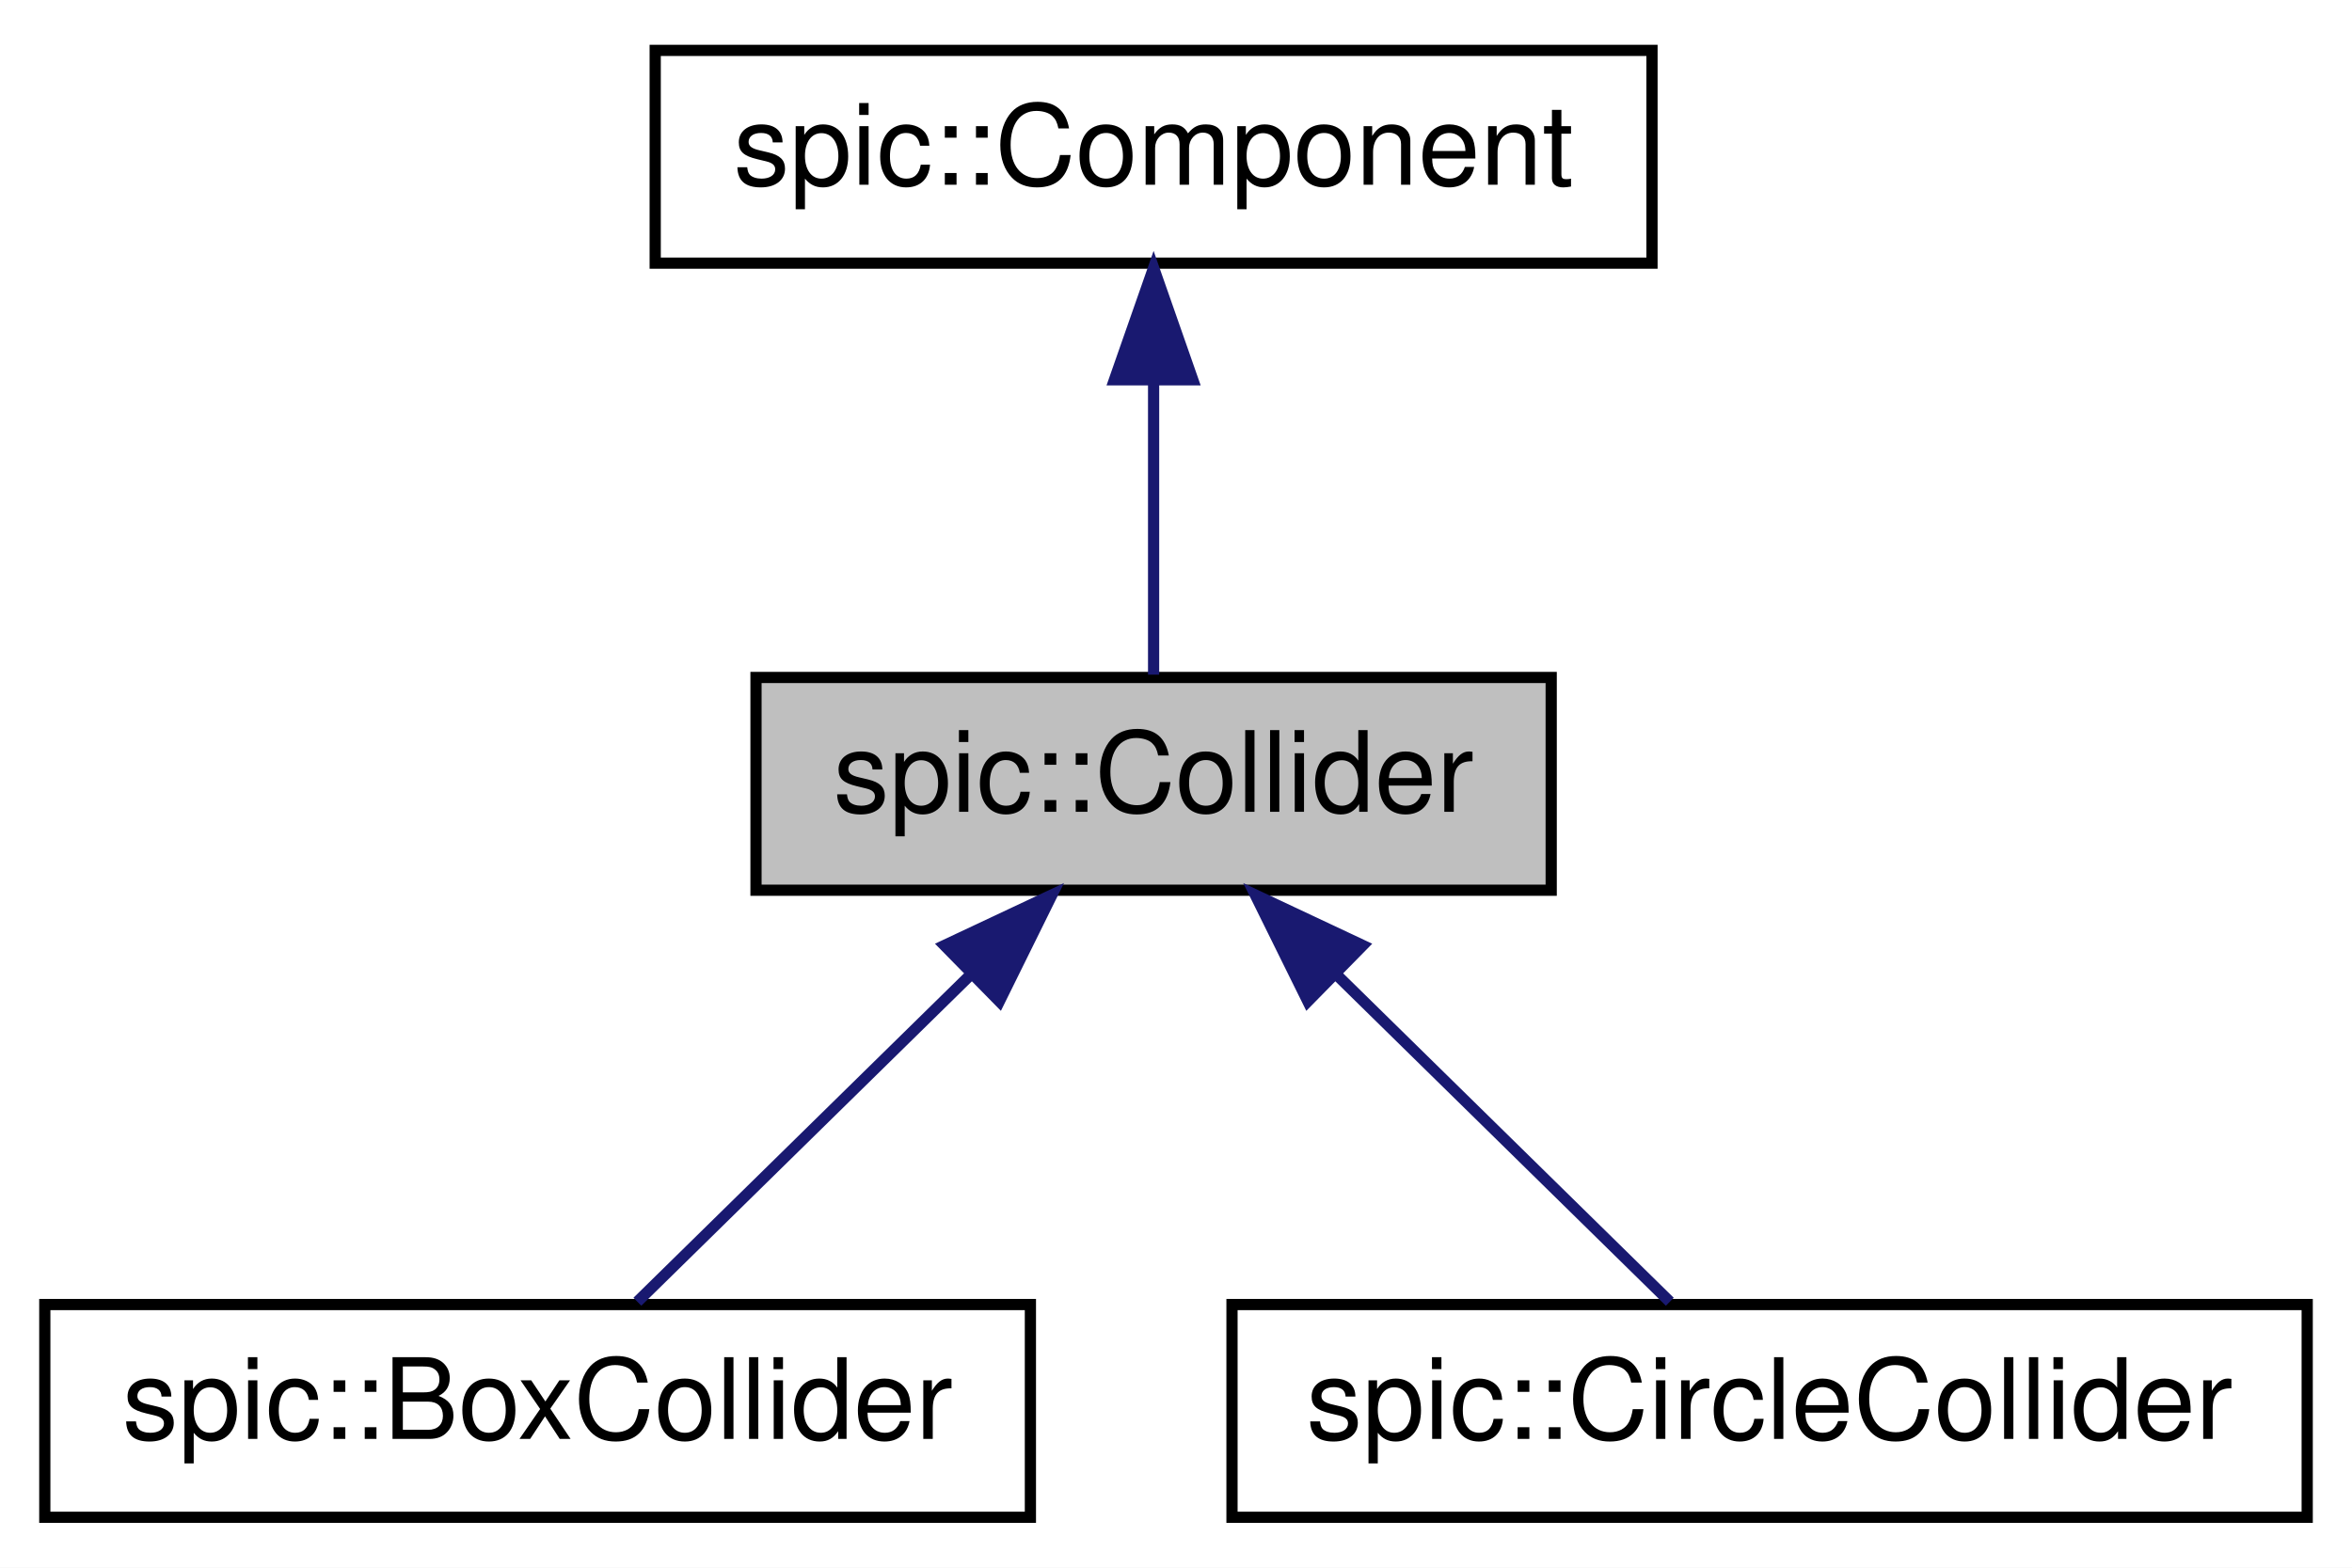
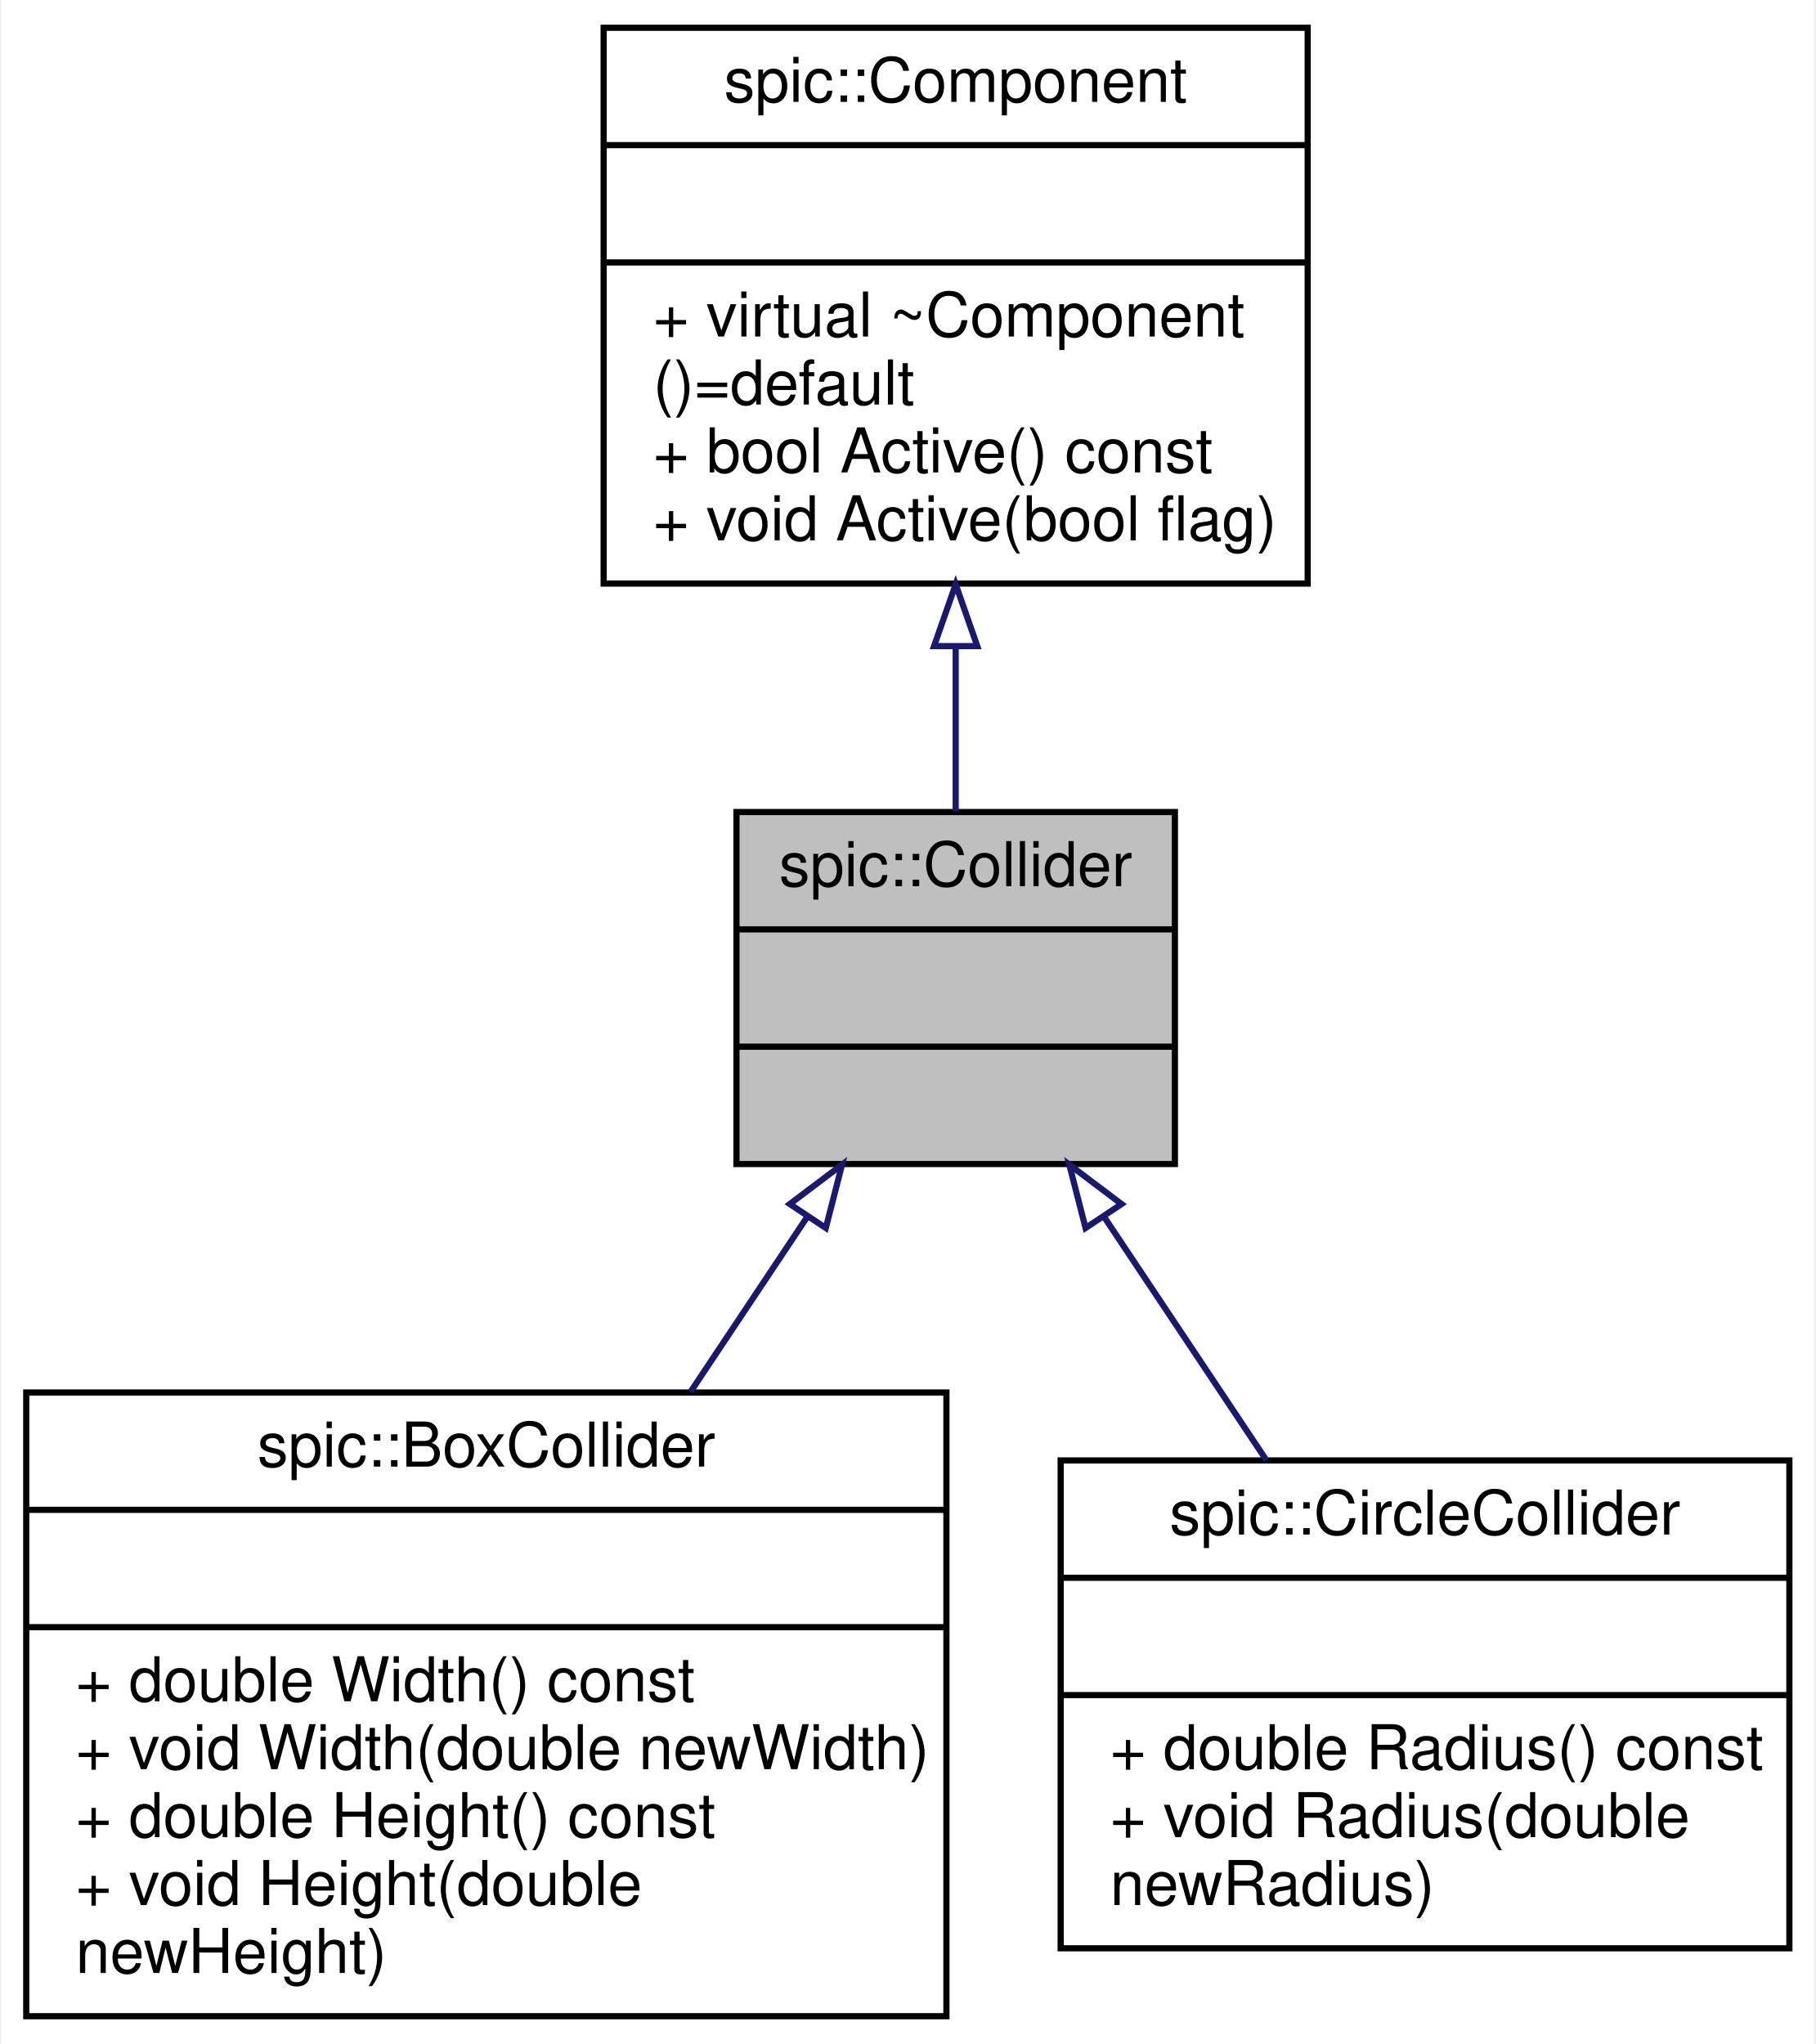
- <svg xmlns="http://www.w3.org/2000/svg" xmlns:xlink="http://www.w3.org/1999/xlink" width="210pt" height="140pt" viewBox="0.00 0.00 210.00 140.00">
-   <g id="graph0" class="graph" transform="scale(1 1) rotate(0) translate(4 136)">
-     <polygon fill="white" stroke="transparent" points="-4,4 -4,-136 206,-136 206,4 -4,4" />
+ <svg xmlns="http://www.w3.org/2000/svg" xmlns:xlink="http://www.w3.org/1999/xlink" width="294pt" height="331pt" viewBox="0.00 0.00 293.50 331.00">
+   <g id="graph0" class="graph" transform="scale(1 1) rotate(0) translate(4 327)">
+     <polygon fill="white" stroke="transparent" points="-4,4 -4,-327 289.5,-327 289.5,4 -4,4" />
    <g id="node1" class="node">
      <g id="a_node1">
        <a xlink:title="The base class for all colliders.">
-           <polygon fill="#bfbfbf" stroke="black" points="63.5,-56.5 63.5,-75.5 134.5,-75.5 134.5,-56.5 63.5,-56.5" />
-           <text text-anchor="middle" x="99" y="-63.5" font-family="Helvetica,sans-Serif" font-size="10.00">spic::Collider</text>
+           <polygon fill="#bfbfbf" stroke="black" points="115,-138.5 115,-195.5 186,-195.5 186,-138.5 115,-138.5" />
+           <text text-anchor="middle" x="150.5" y="-183.5" font-family="Helvetica,sans-Serif" font-size="10.00">spic::Collider</text>
+           <polyline fill="none" stroke="black" points="115,-176.5 186,-176.5 " />
+           <text text-anchor="middle" x="150.5" y="-164.5" font-family="Helvetica,sans-Serif" font-size="10.00"> </text>
+           <polyline fill="none" stroke="black" points="115,-157.5 186,-157.5 " />
+           <text text-anchor="middle" x="150.5" y="-145.5" font-family="Helvetica,sans-Serif" font-size="10.00"> </text>
        </a>
      </g>
    </g>
    <g id="node3" class="node">
      <g id="a_node3">
        <a xlink:href="classspic_1_1BoxCollider.html" target="_top" xlink:title="A collider which represents a rectangular collision area.">
-           <polygon fill="white" stroke="black" points="0,-0.5 0,-19.5 88,-19.5 88,-0.5 0,-0.5" />
-           <text text-anchor="middle" x="44" y="-7.5" font-family="Helvetica,sans-Serif" font-size="10.00">spic::BoxCollider</text>
+           <polygon fill="white" stroke="black" points="0,-0.5 0,-101.5 149,-101.5 149,-0.5 0,-0.5" />
+           <text text-anchor="middle" x="74.5" y="-89.5" font-family="Helvetica,sans-Serif" font-size="10.00">spic::BoxCollider</text>
+           <polyline fill="none" stroke="black" points="0,-82.5 149,-82.5 " />
+           <text text-anchor="middle" x="74.5" y="-70.5" font-family="Helvetica,sans-Serif" font-size="10.00"> </text>
+           <polyline fill="none" stroke="black" points="0,-63.5 149,-63.5 " />
+           <text text-anchor="start" x="8" y="-51.5" font-family="Helvetica,sans-Serif" font-size="10.00">+ double Width() const</text>
+           <text text-anchor="start" x="8" y="-40.5" font-family="Helvetica,sans-Serif" font-size="10.00">+ void Width(double newWidth)</text>
+           <text text-anchor="start" x="8" y="-29.5" font-family="Helvetica,sans-Serif" font-size="10.00">+ double Height() const</text>
+           <text text-anchor="start" x="8" y="-18.5" font-family="Helvetica,sans-Serif" font-size="10.00">+ void Height(double</text>
+           <text text-anchor="start" x="8" y="-7.5" font-family="Helvetica,sans-Serif" font-size="10.00"> newHeight)</text>
        </a>
      </g>
    </g>
    <g id="edge2" class="edge">
-       <path fill="none" stroke="midnightblue" d="M82.71,-49C72.96,-39.43 60.95,-27.64 52.91,-19.75" />
-       <polygon fill="midnightblue" stroke="midnightblue" points="80.33,-51.57 89.92,-56.08 85.23,-46.58 80.33,-51.57" />
+       <path fill="none" stroke="midnightblue" d="M126.53,-130.04C120.51,-121.01 113.95,-111.17 107.57,-101.61" />
+       <polygon fill="none" stroke="midnightblue" points="123.64,-132.02 132.1,-138.4 129.47,-128.14 123.64,-132.02" />
    </g>
    <g id="node4" class="node">
      <g id="a_node4">
        <a xlink:href="classspic_1_1CircleCollider.html" target="_top" xlink:title="A collider which represents a circular collision area.">
-           <polygon fill="white" stroke="black" points="106,-0.5 106,-19.5 202,-19.5 202,-0.5 106,-0.5" />
-           <text text-anchor="middle" x="154" y="-7.5" font-family="Helvetica,sans-Serif" font-size="10.00">spic::CircleCollider</text>
+           <polygon fill="white" stroke="black" points="167.5,-11.5 167.5,-90.5 285.5,-90.5 285.5,-11.5 167.5,-11.5" />
+           <text text-anchor="middle" x="226.5" y="-78.5" font-family="Helvetica,sans-Serif" font-size="10.00">spic::CircleCollider</text>
+           <polyline fill="none" stroke="black" points="167.5,-71.5 285.5,-71.5 " />
+           <text text-anchor="middle" x="226.5" y="-59.5" font-family="Helvetica,sans-Serif" font-size="10.00"> </text>
+           <polyline fill="none" stroke="black" points="167.5,-52.5 285.5,-52.5 " />
+           <text text-anchor="start" x="175.5" y="-40.5" font-family="Helvetica,sans-Serif" font-size="10.00">+ double Radius() const</text>
+           <text text-anchor="start" x="175.5" y="-29.5" font-family="Helvetica,sans-Serif" font-size="10.00">+ void Radius(double</text>
+           <text text-anchor="start" x="175.5" y="-18.5" font-family="Helvetica,sans-Serif" font-size="10.00"> newRadius)</text>
        </a>
      </g>
    </g>
    <g id="edge3" class="edge">
-       <path fill="none" stroke="midnightblue" d="M115.29,-49C125.04,-39.43 137.05,-27.64 145.09,-19.75" />
-       <polygon fill="midnightblue" stroke="midnightblue" points="112.77,-46.58 108.08,-56.08 117.67,-51.57 112.77,-46.58" />
+       <path fill="none" stroke="midnightblue" d="M174.5,-130C182.87,-117.44 192.3,-103.3 200.81,-90.54" />
+       <polygon fill="none" stroke="midnightblue" points="171.53,-128.14 168.9,-138.4 177.36,-132.02 171.53,-128.14" />
    </g>
    <g id="node2" class="node">
      <g id="a_node2">
        <a xlink:href="classspic_1_1Component.html" target="_top" xlink:title="Base class for all components.">
-           <polygon fill="white" stroke="black" points="54.5,-112.5 54.5,-131.5 143.5,-131.5 143.5,-112.5 54.5,-112.5" />
-           <text text-anchor="middle" x="99" y="-119.5" font-family="Helvetica,sans-Serif" font-size="10.00">spic::Component</text>
+           <polygon fill="white" stroke="black" points="93.5,-232.5 93.5,-322.5 207.5,-322.5 207.5,-232.5 93.5,-232.5" />
+           <text text-anchor="middle" x="150.5" y="-310.5" font-family="Helvetica,sans-Serif" font-size="10.00">spic::Component</text>
+           <polyline fill="none" stroke="black" points="93.5,-303.5 207.5,-303.5 " />
+           <text text-anchor="middle" x="150.5" y="-291.5" font-family="Helvetica,sans-Serif" font-size="10.00"> </text>
+           <polyline fill="none" stroke="black" points="93.5,-284.5 207.5,-284.5 " />
+           <text text-anchor="start" x="101.5" y="-272.5" font-family="Helvetica,sans-Serif" font-size="10.00">+ virtual ~Component</text>
+           <text text-anchor="start" x="101.5" y="-261.5" font-family="Helvetica,sans-Serif" font-size="10.00">()=default</text>
+           <text text-anchor="start" x="101.5" y="-250.5" font-family="Helvetica,sans-Serif" font-size="10.00">+ bool Active() const</text>
+           <text text-anchor="start" x="101.5" y="-239.5" font-family="Helvetica,sans-Serif" font-size="10.00">+ void Active(bool flag)</text>
        </a>
      </g>
    </g>
    <g id="edge1" class="edge">
-       <path fill="none" stroke="midnightblue" d="M99,-101.8C99,-92.91 99,-82.78 99,-75.75" />
-       <polygon fill="midnightblue" stroke="midnightblue" points="95.5,-102.08 99,-112.08 102.5,-102.08 95.5,-102.08" />
+       <path fill="none" stroke="midnightblue" d="M150.5,-222.35C150.5,-213.07 150.5,-203.79 150.5,-195.59" />
+       <polygon fill="none" stroke="midnightblue" points="147,-222.37 150.5,-232.37 154,-222.37 147,-222.37" />
    </g>
  </g>
</svg>
